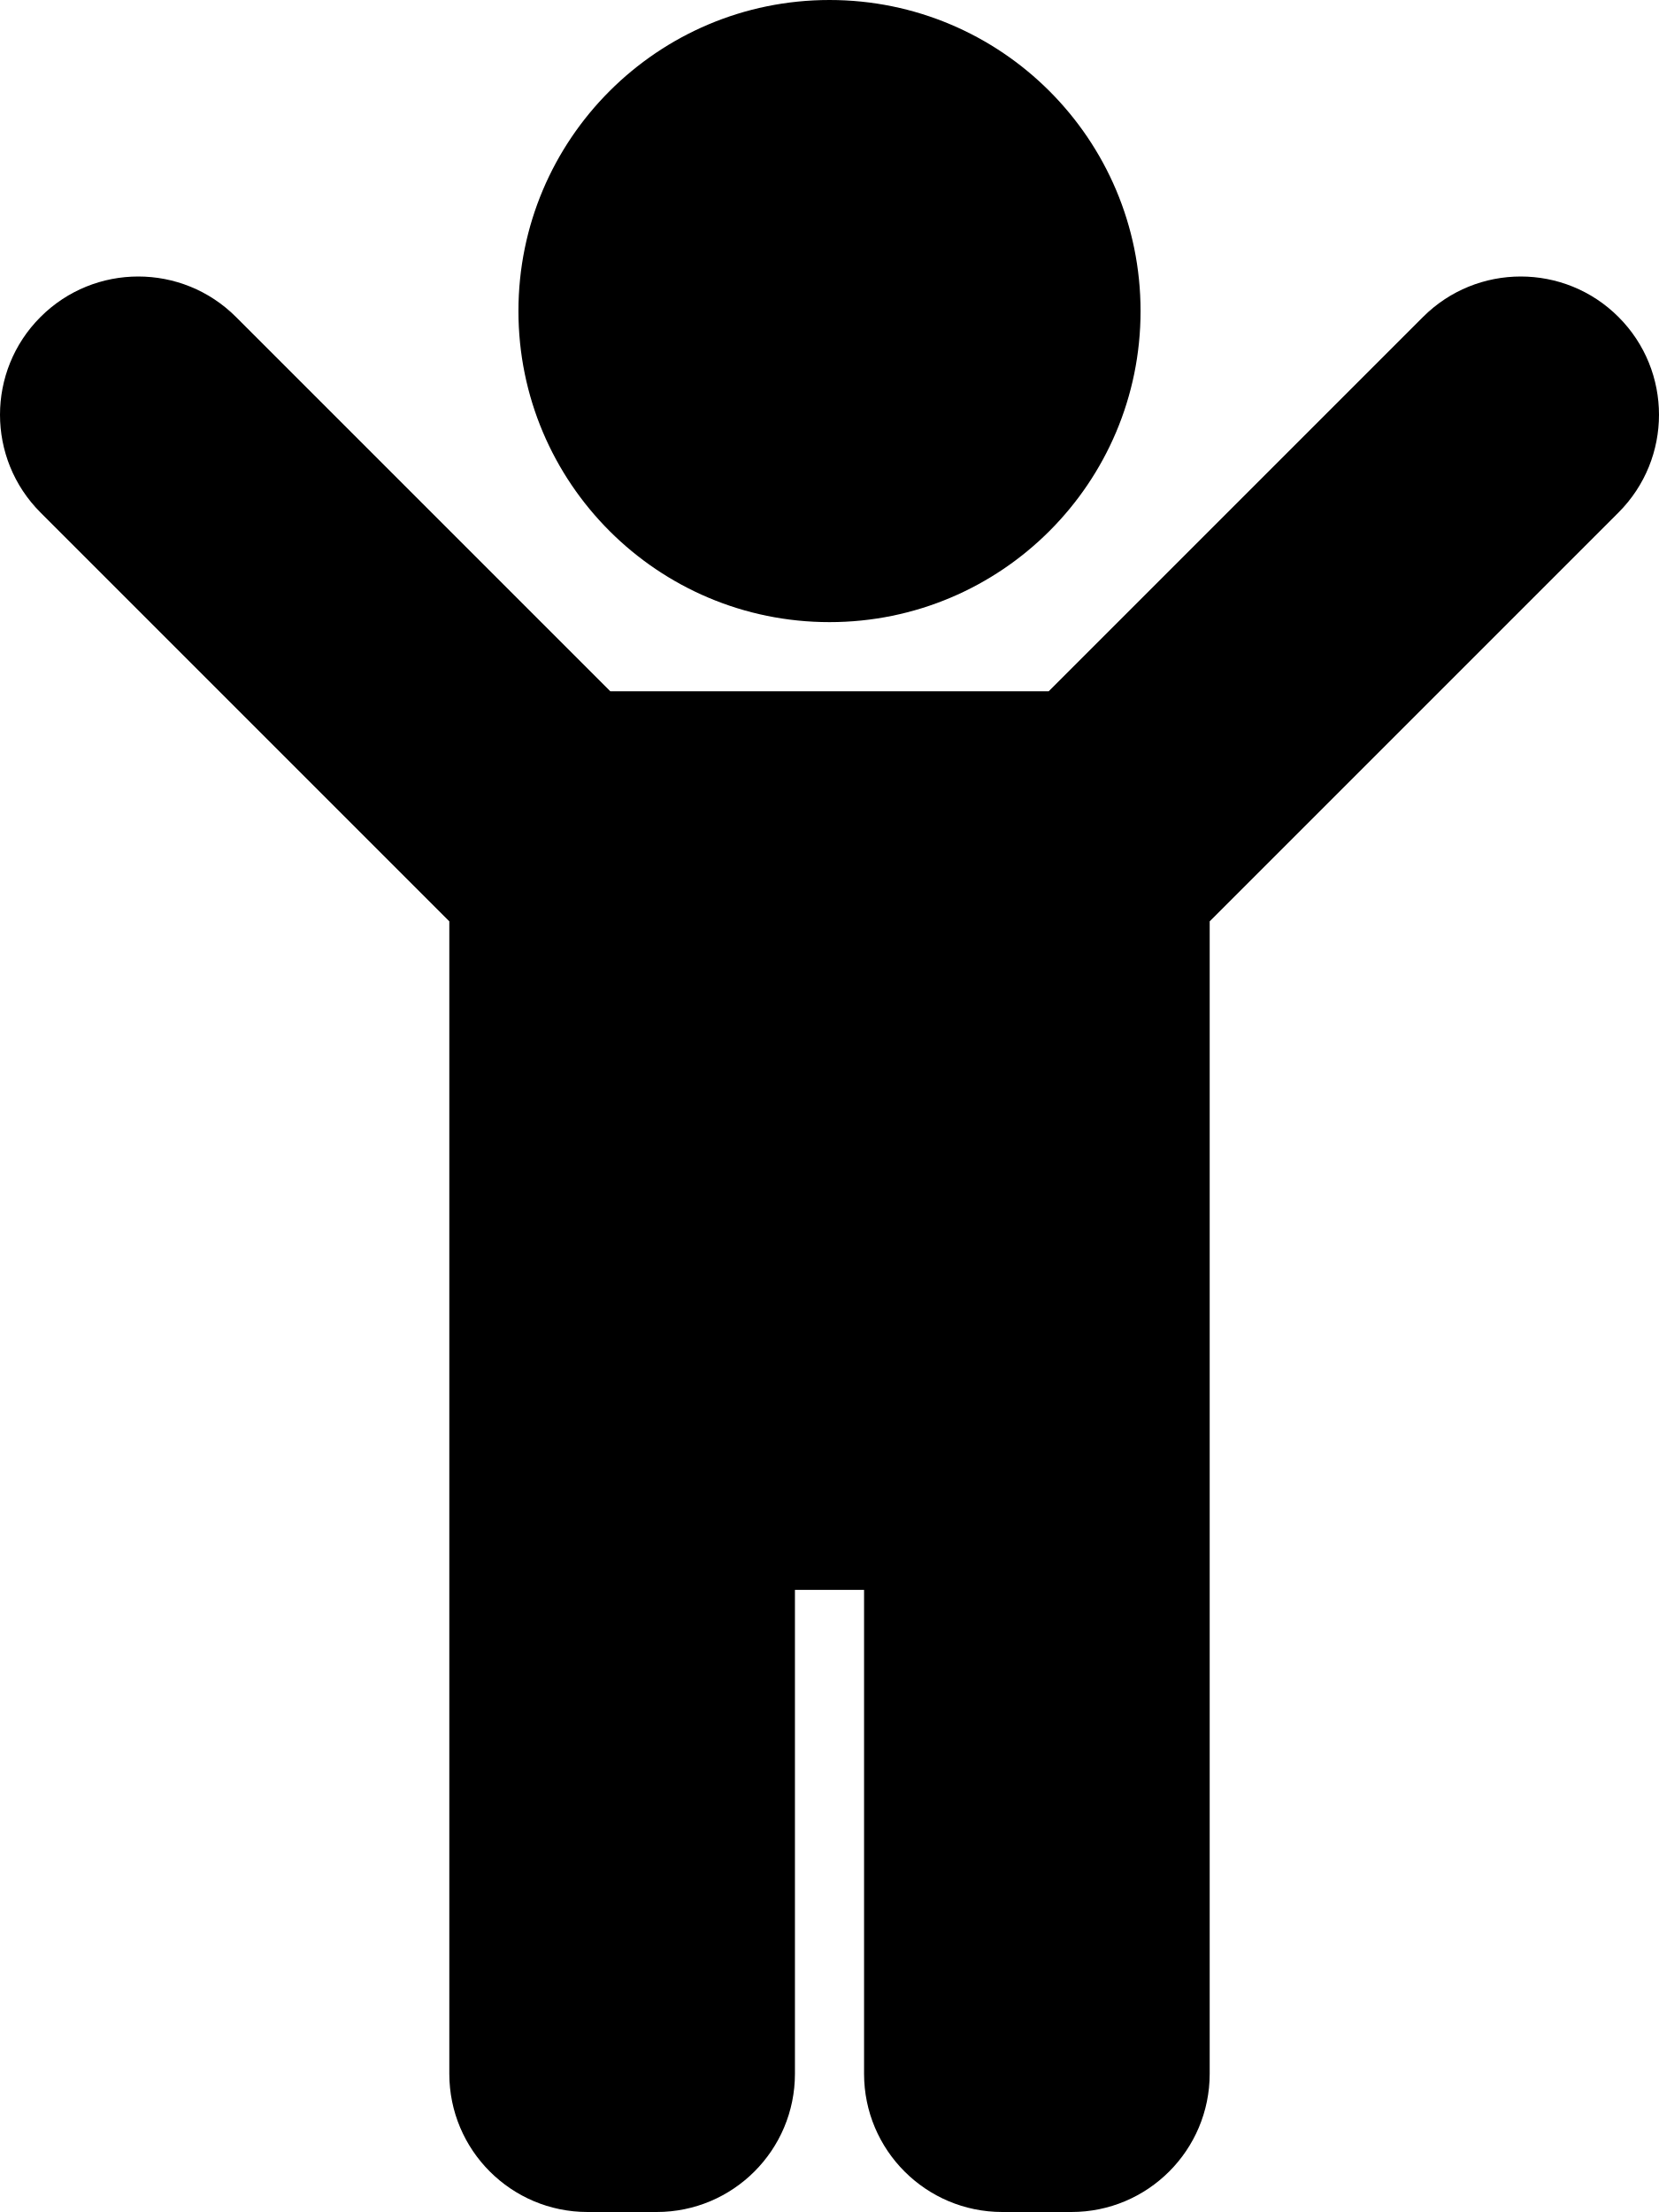
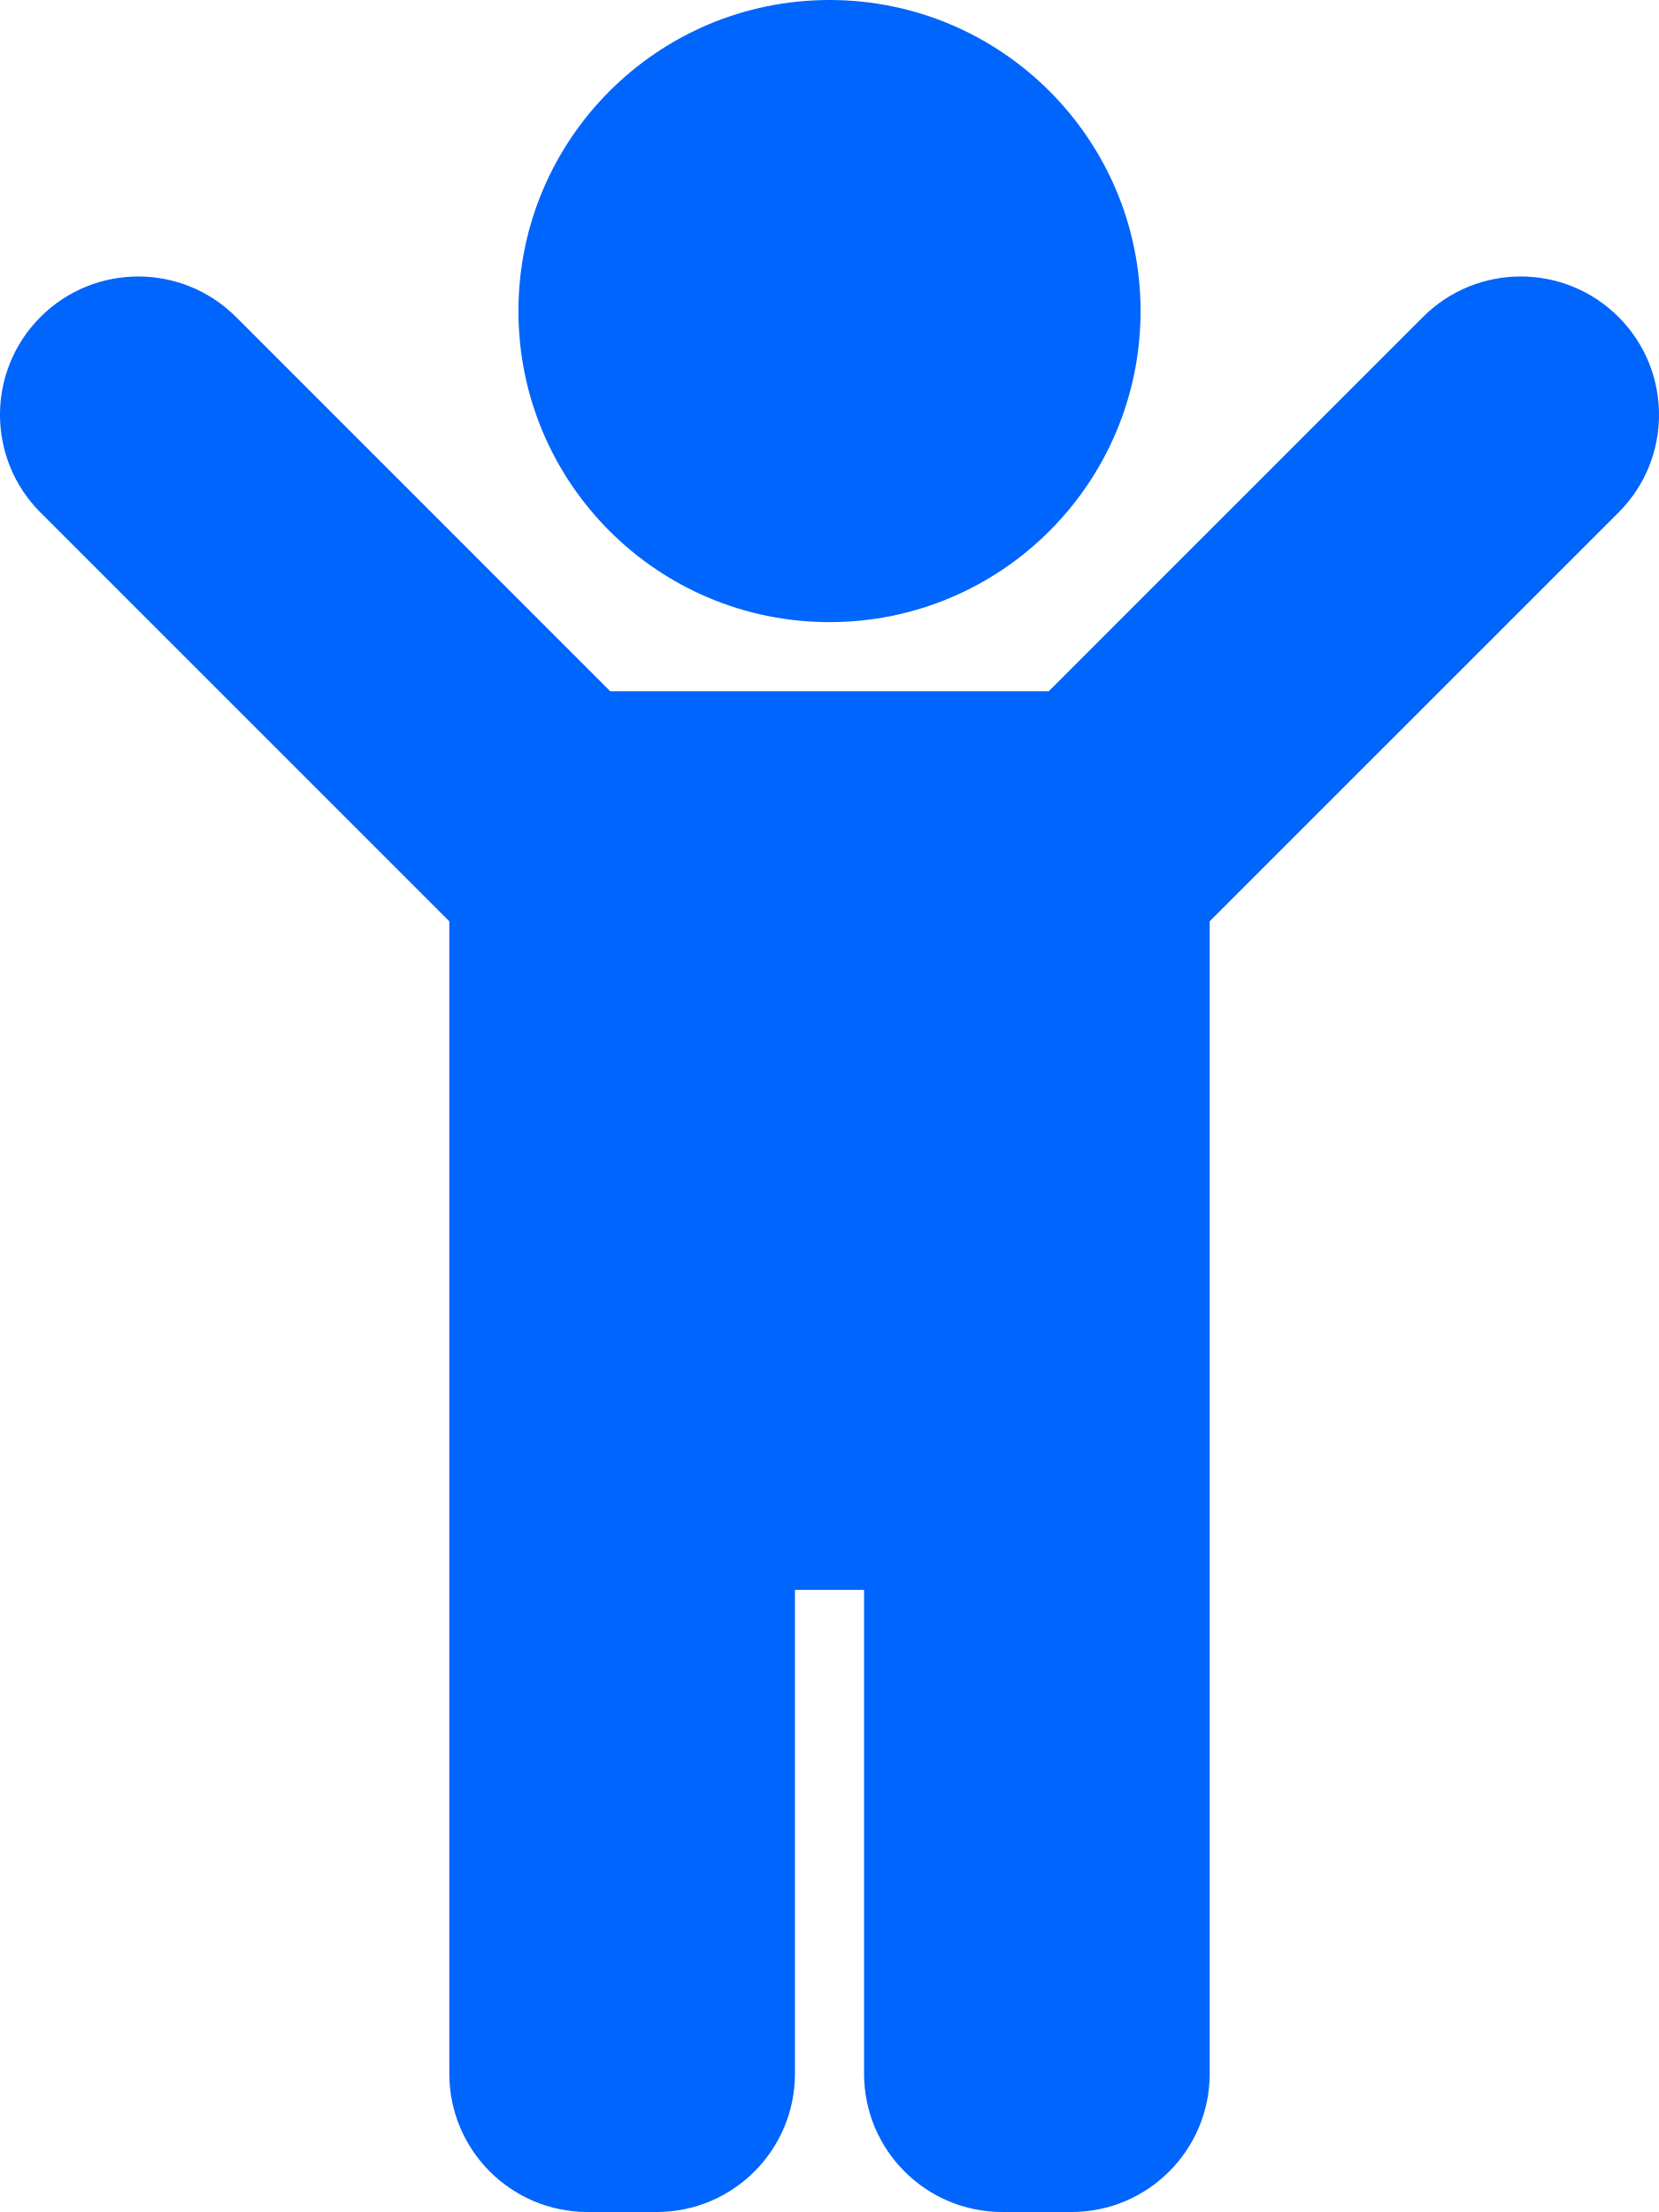
- <svg xmlns="http://www.w3.org/2000/svg" aria-hidden="true" focusable="false" data-prefix="fas" data-icon="child" class="svg-inline--fa fa-child fa-w-12" role="img" viewBox="0 0 384 512">
-   <path fill="currentColor" d="M120 72c0-39.765 32.235-72 72-72s72 32.235 72 72c0 39.764-32.235 72-72 72s-72-32.236-72-72zm254.627 1.373c-12.496-12.497-32.758-12.497-45.254 0L242.745 160H141.254L54.627 73.373c-12.496-12.497-32.758-12.497-45.254 0-12.497 12.497-12.497 32.758 0 45.255L104 213.254V480c0 17.673 14.327 32 32 32h16c17.673 0 32-14.327 32-32V368h16v112c0 17.673 14.327 32 32 32h16c17.673 0 32-14.327 32-32V213.254l94.627-94.627c12.497-12.497 12.497-32.757 0-45.254z" />
+ <svg xmlns="http://www.w3.org/2000/svg" id="Calque_1" data-name="Calque 1" viewBox="0 0 384 512">
+   <defs>
+     <style>.cls-1{fill:#0065fc;}</style>
+   </defs>
+   <path class="cls-1" d="M120,72a72,72,0,1,1,72,72A72,72,0,0,1,120,72Zm254.63,1.37a32,32,0,0,0-45.26,0L242.74,160H141.25L54.63,73.37A32,32,0,0,0,9.37,118.63L104,213.25V480a32,32,0,0,0,32,32h16a32,32,0,0,0,32-32V368h16V480a32,32,0,0,0,32,32h16a32,32,0,0,0,32-32V213.25l94.63-94.62A32,32,0,0,0,374.63,73.37Z" transform="translate(0)" />
</svg>
